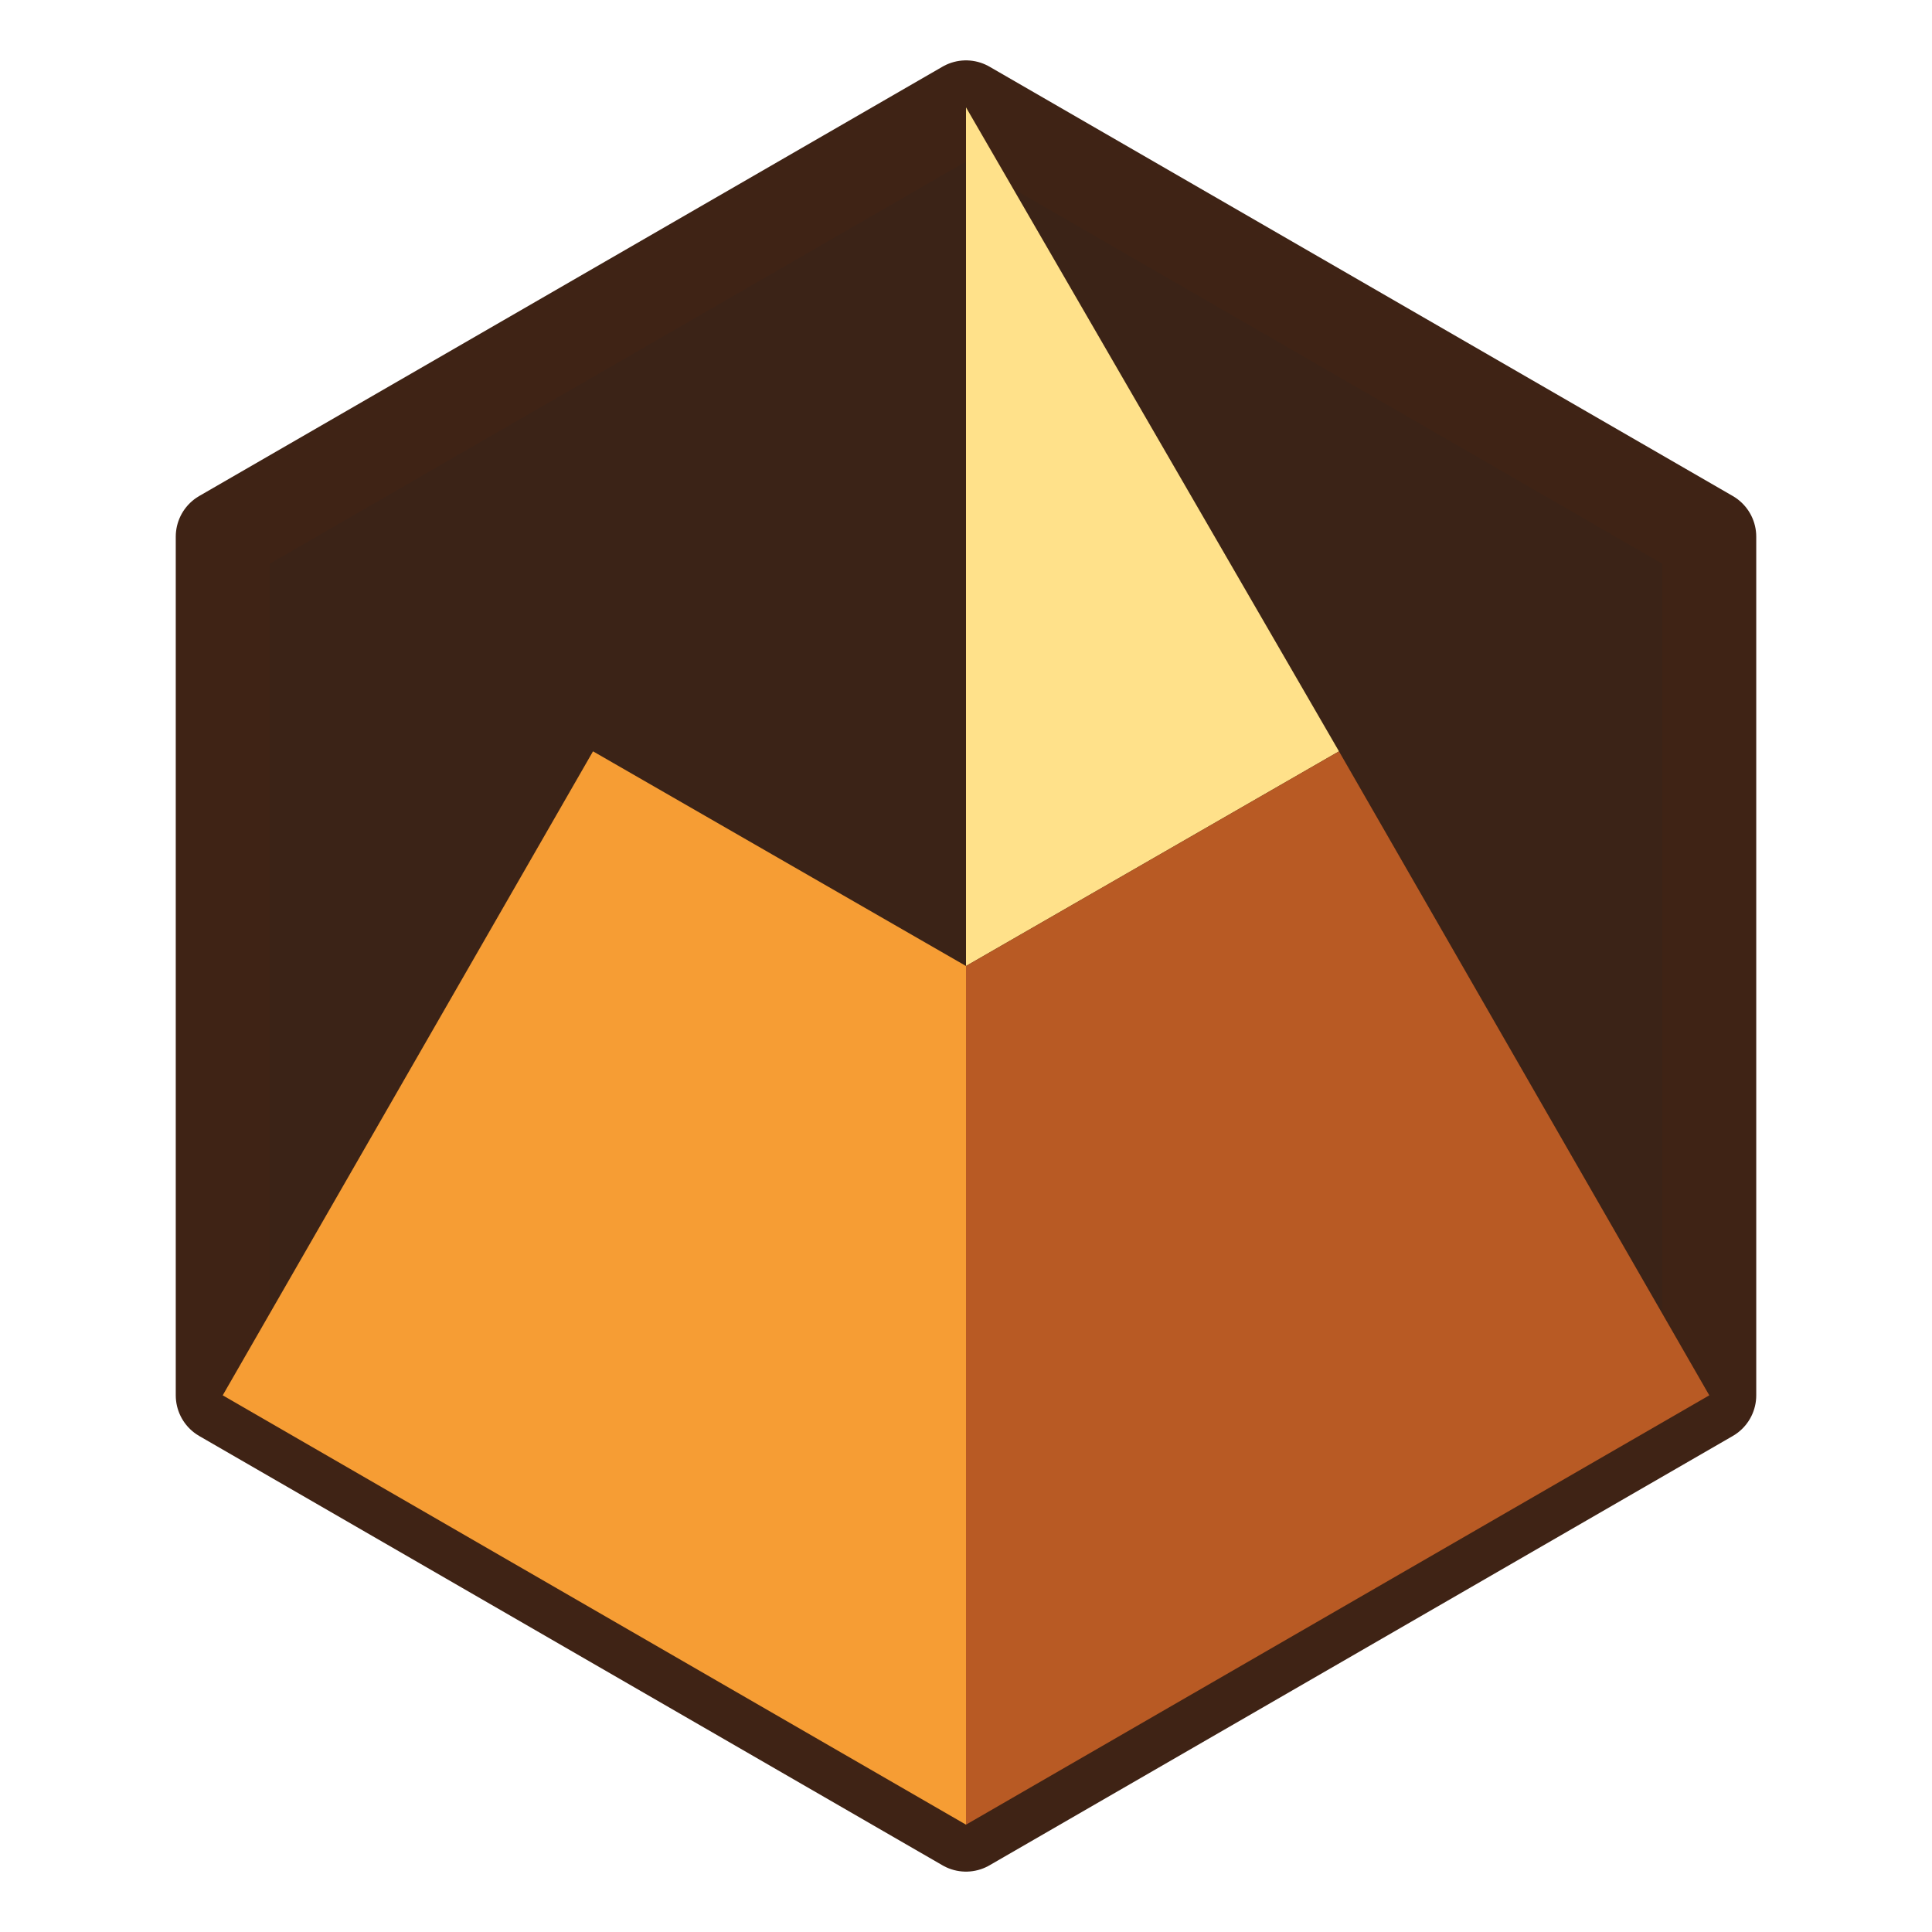
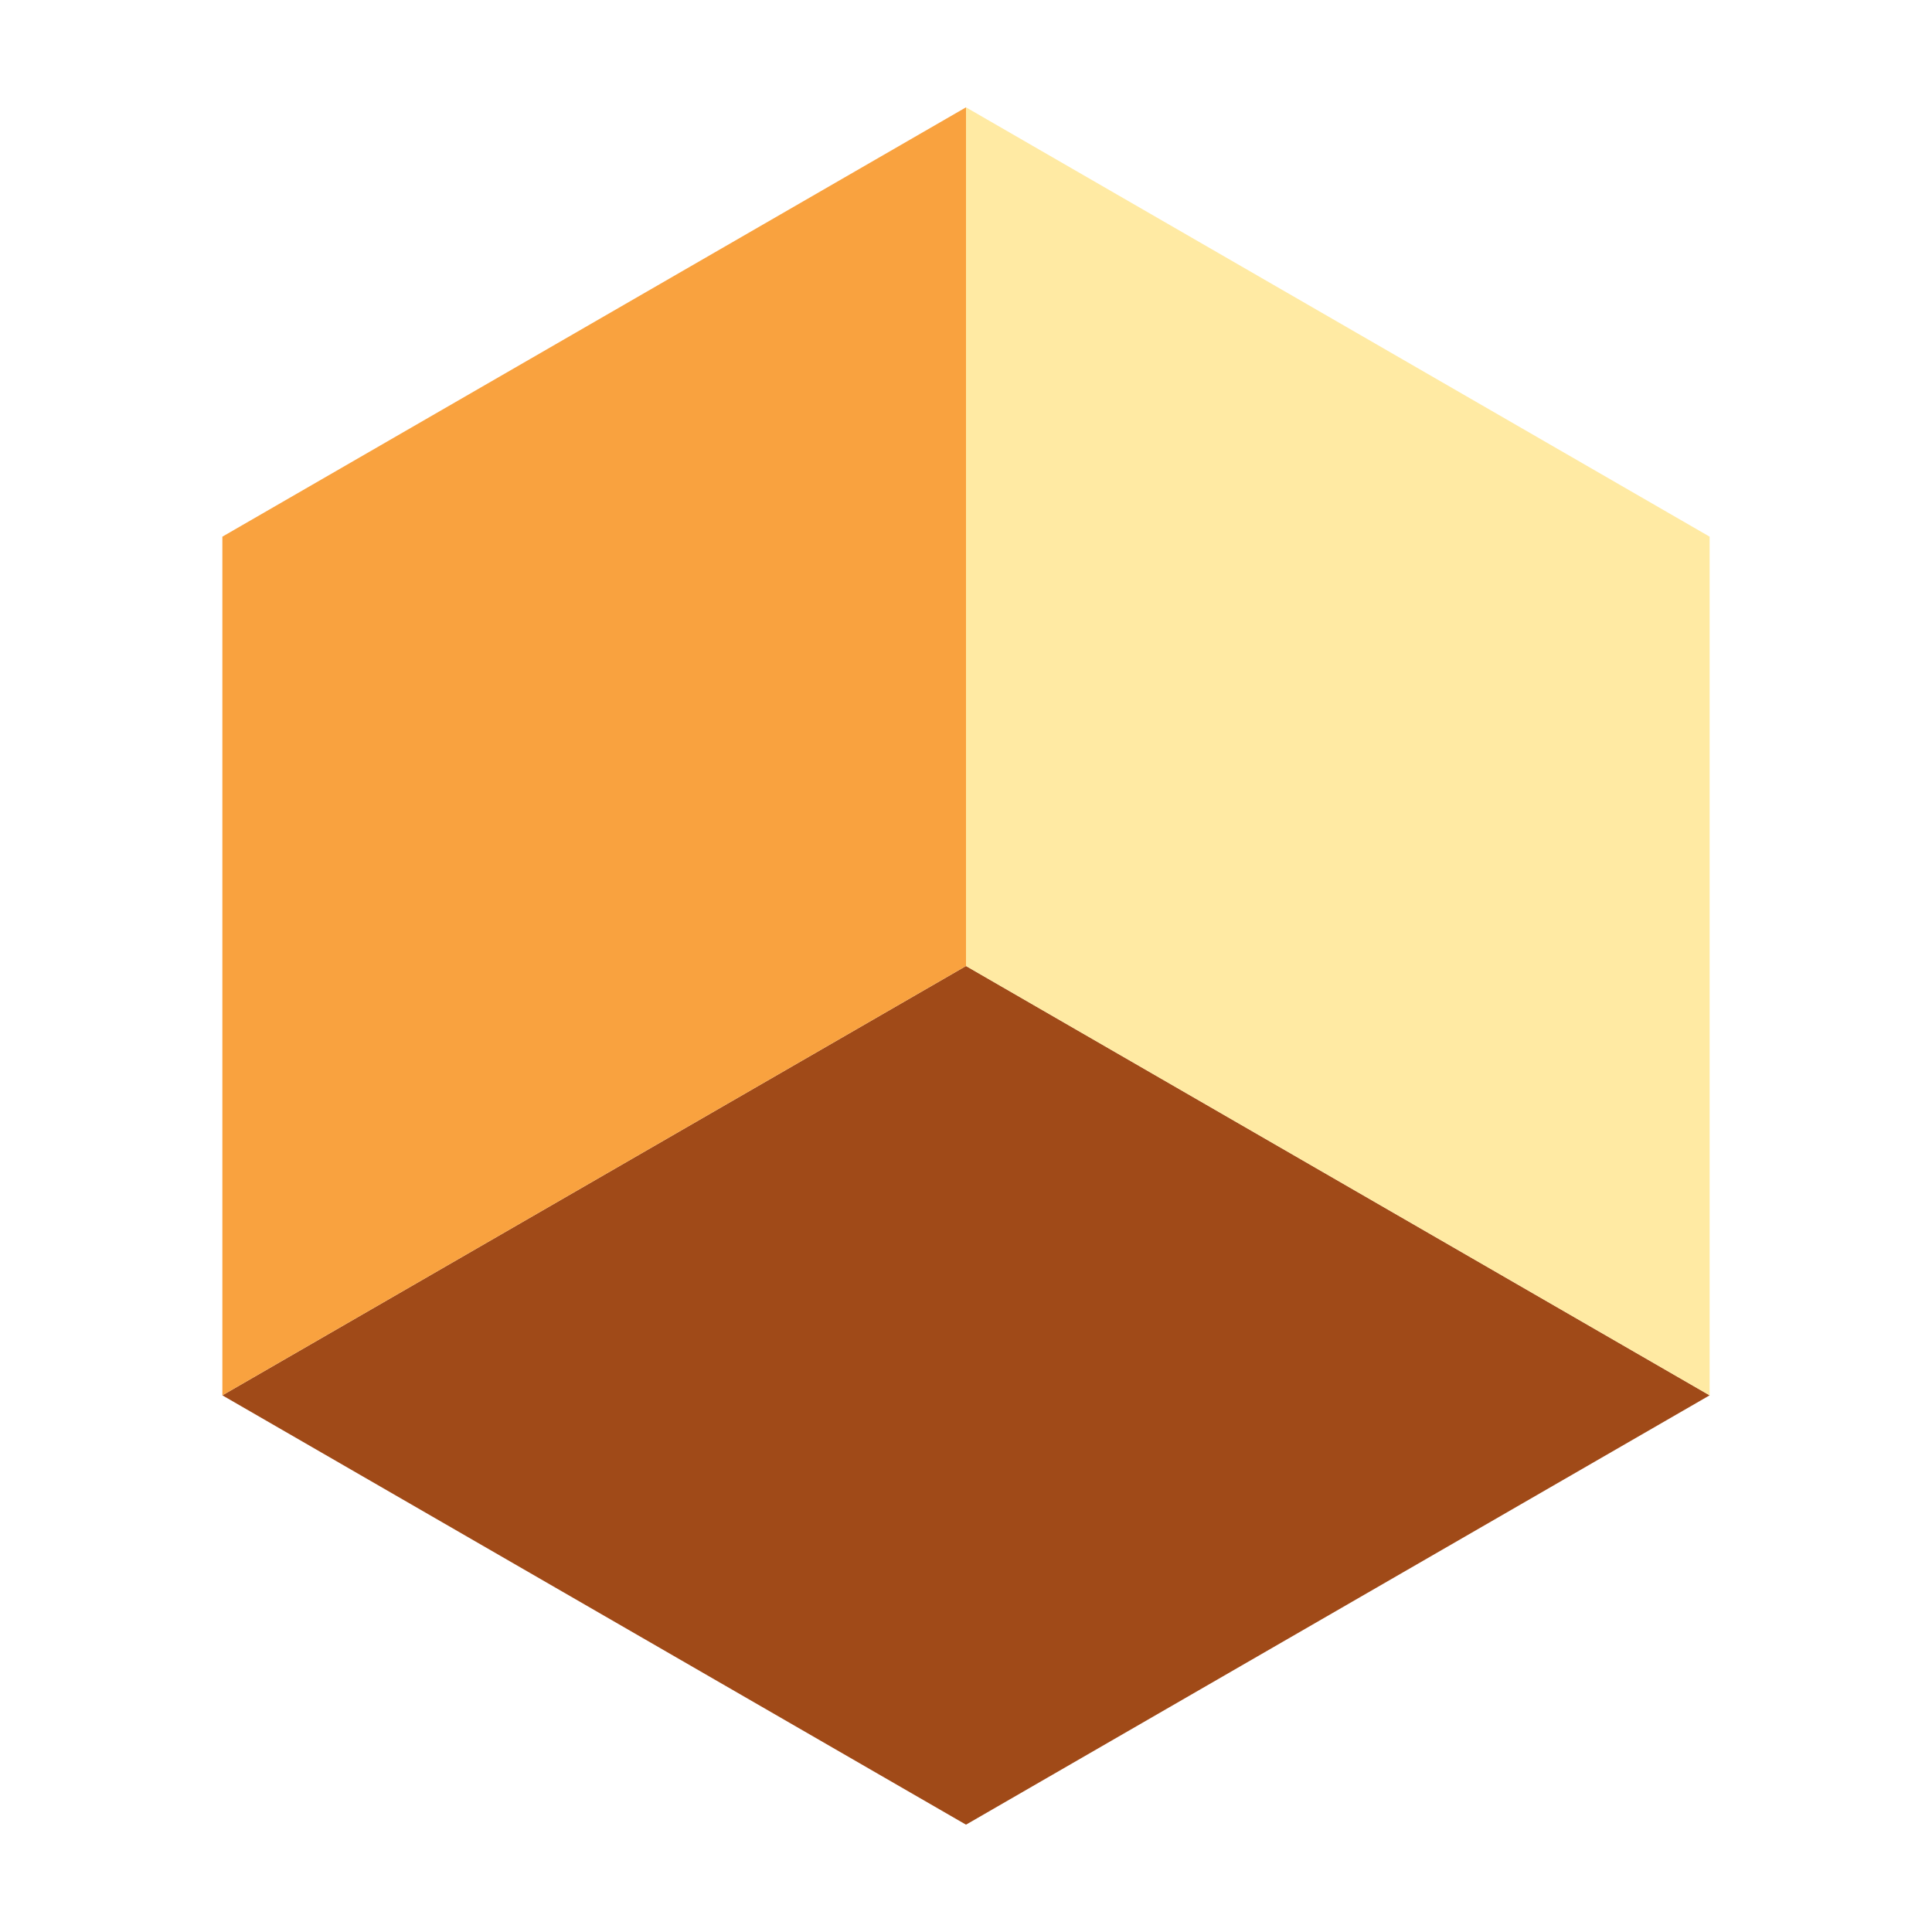
<svg xmlns="http://www.w3.org/2000/svg" viewBox="-36 -36 72 72">
-   <polygon points="0,-32 27.7,-16 27.7,16 0,32 -27.7,16 -27.7,-16" fill="#3b2317" stroke="#3f2315" stroke-width="3.5" stroke-linejoin="round" />
-   <polygon points="0,0 0,-32 13.9,-8" fill="#ffe18a" />
-   <polygon points="0,0 13.9,-8 27.7,16 0,32" fill="#b85a24" />
-   <polygon points="0,0 0,32 -27.7,16 -13.9,-8" fill="#f69d34" />
+   <polygon points="0,0 27.713,16 0,32 -27.713,16" fill="#a04a18" />
+   <polygon points="0,0 -27.713,16 -27.713,-16 0,-32" fill="#f9a23f" />
+   <polygon points="0,0 0,-32 27.713,-16 27.713,16" fill="#ffeaa3" />
</svg>
